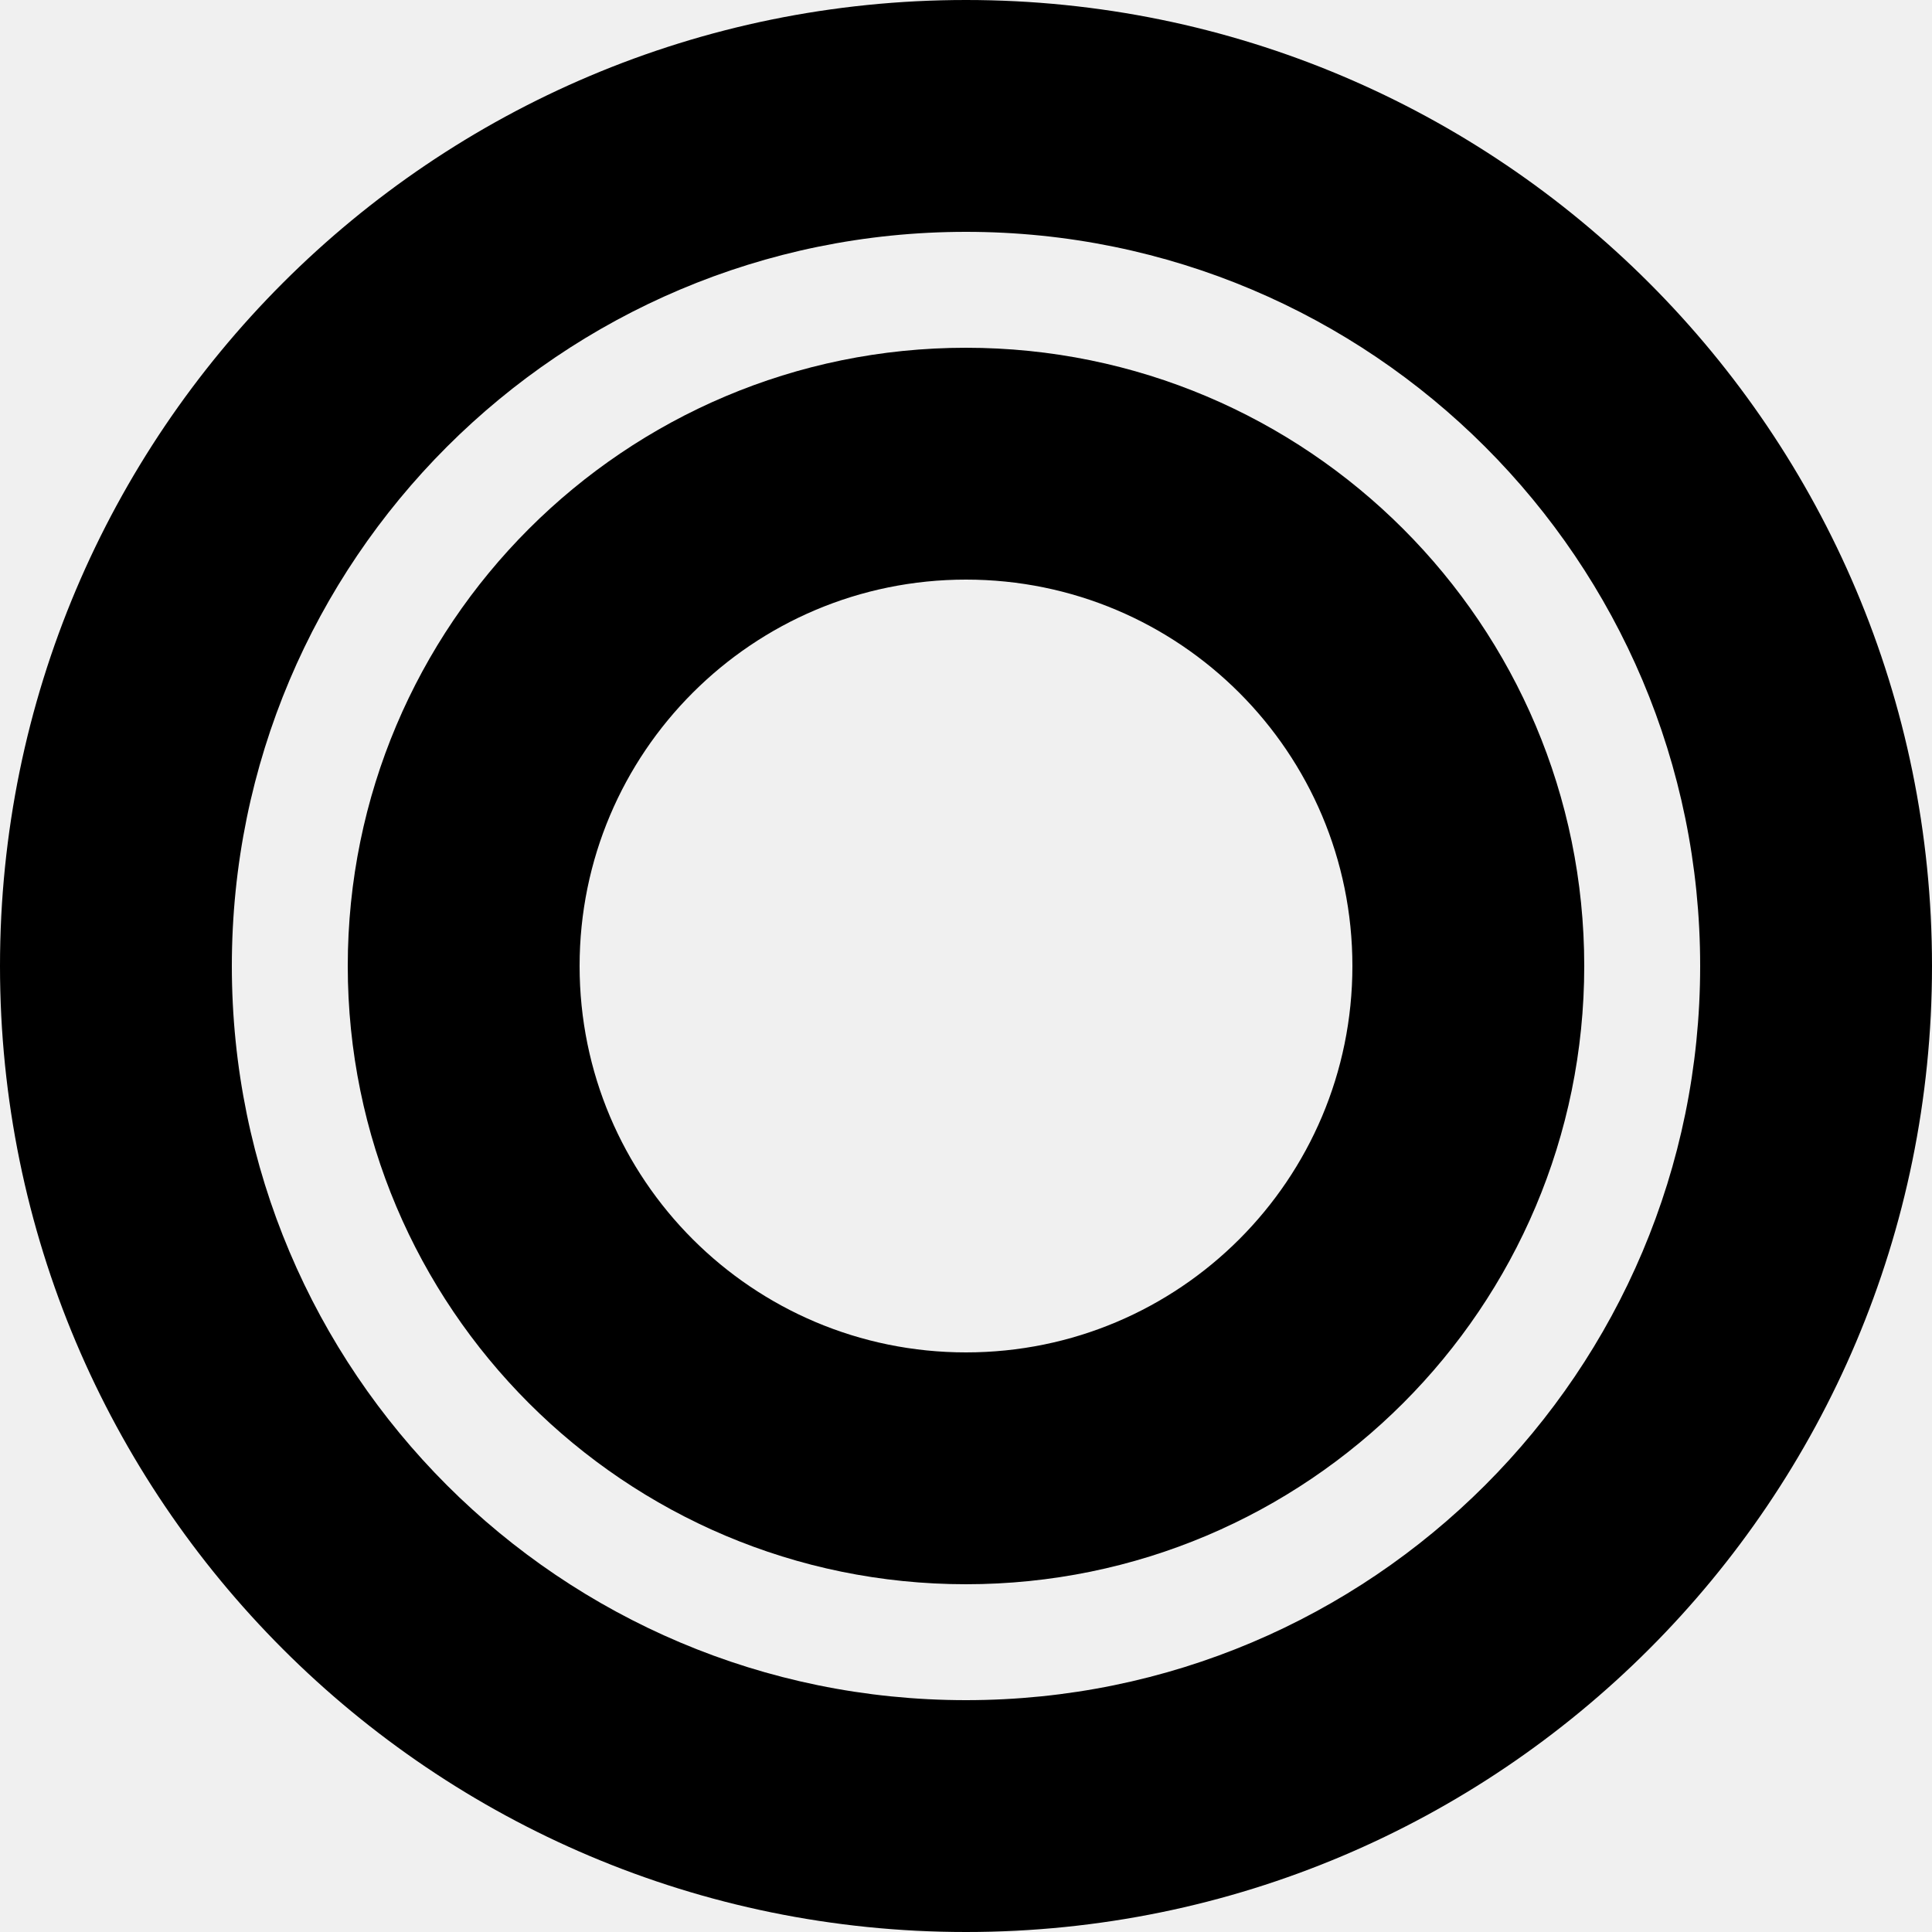
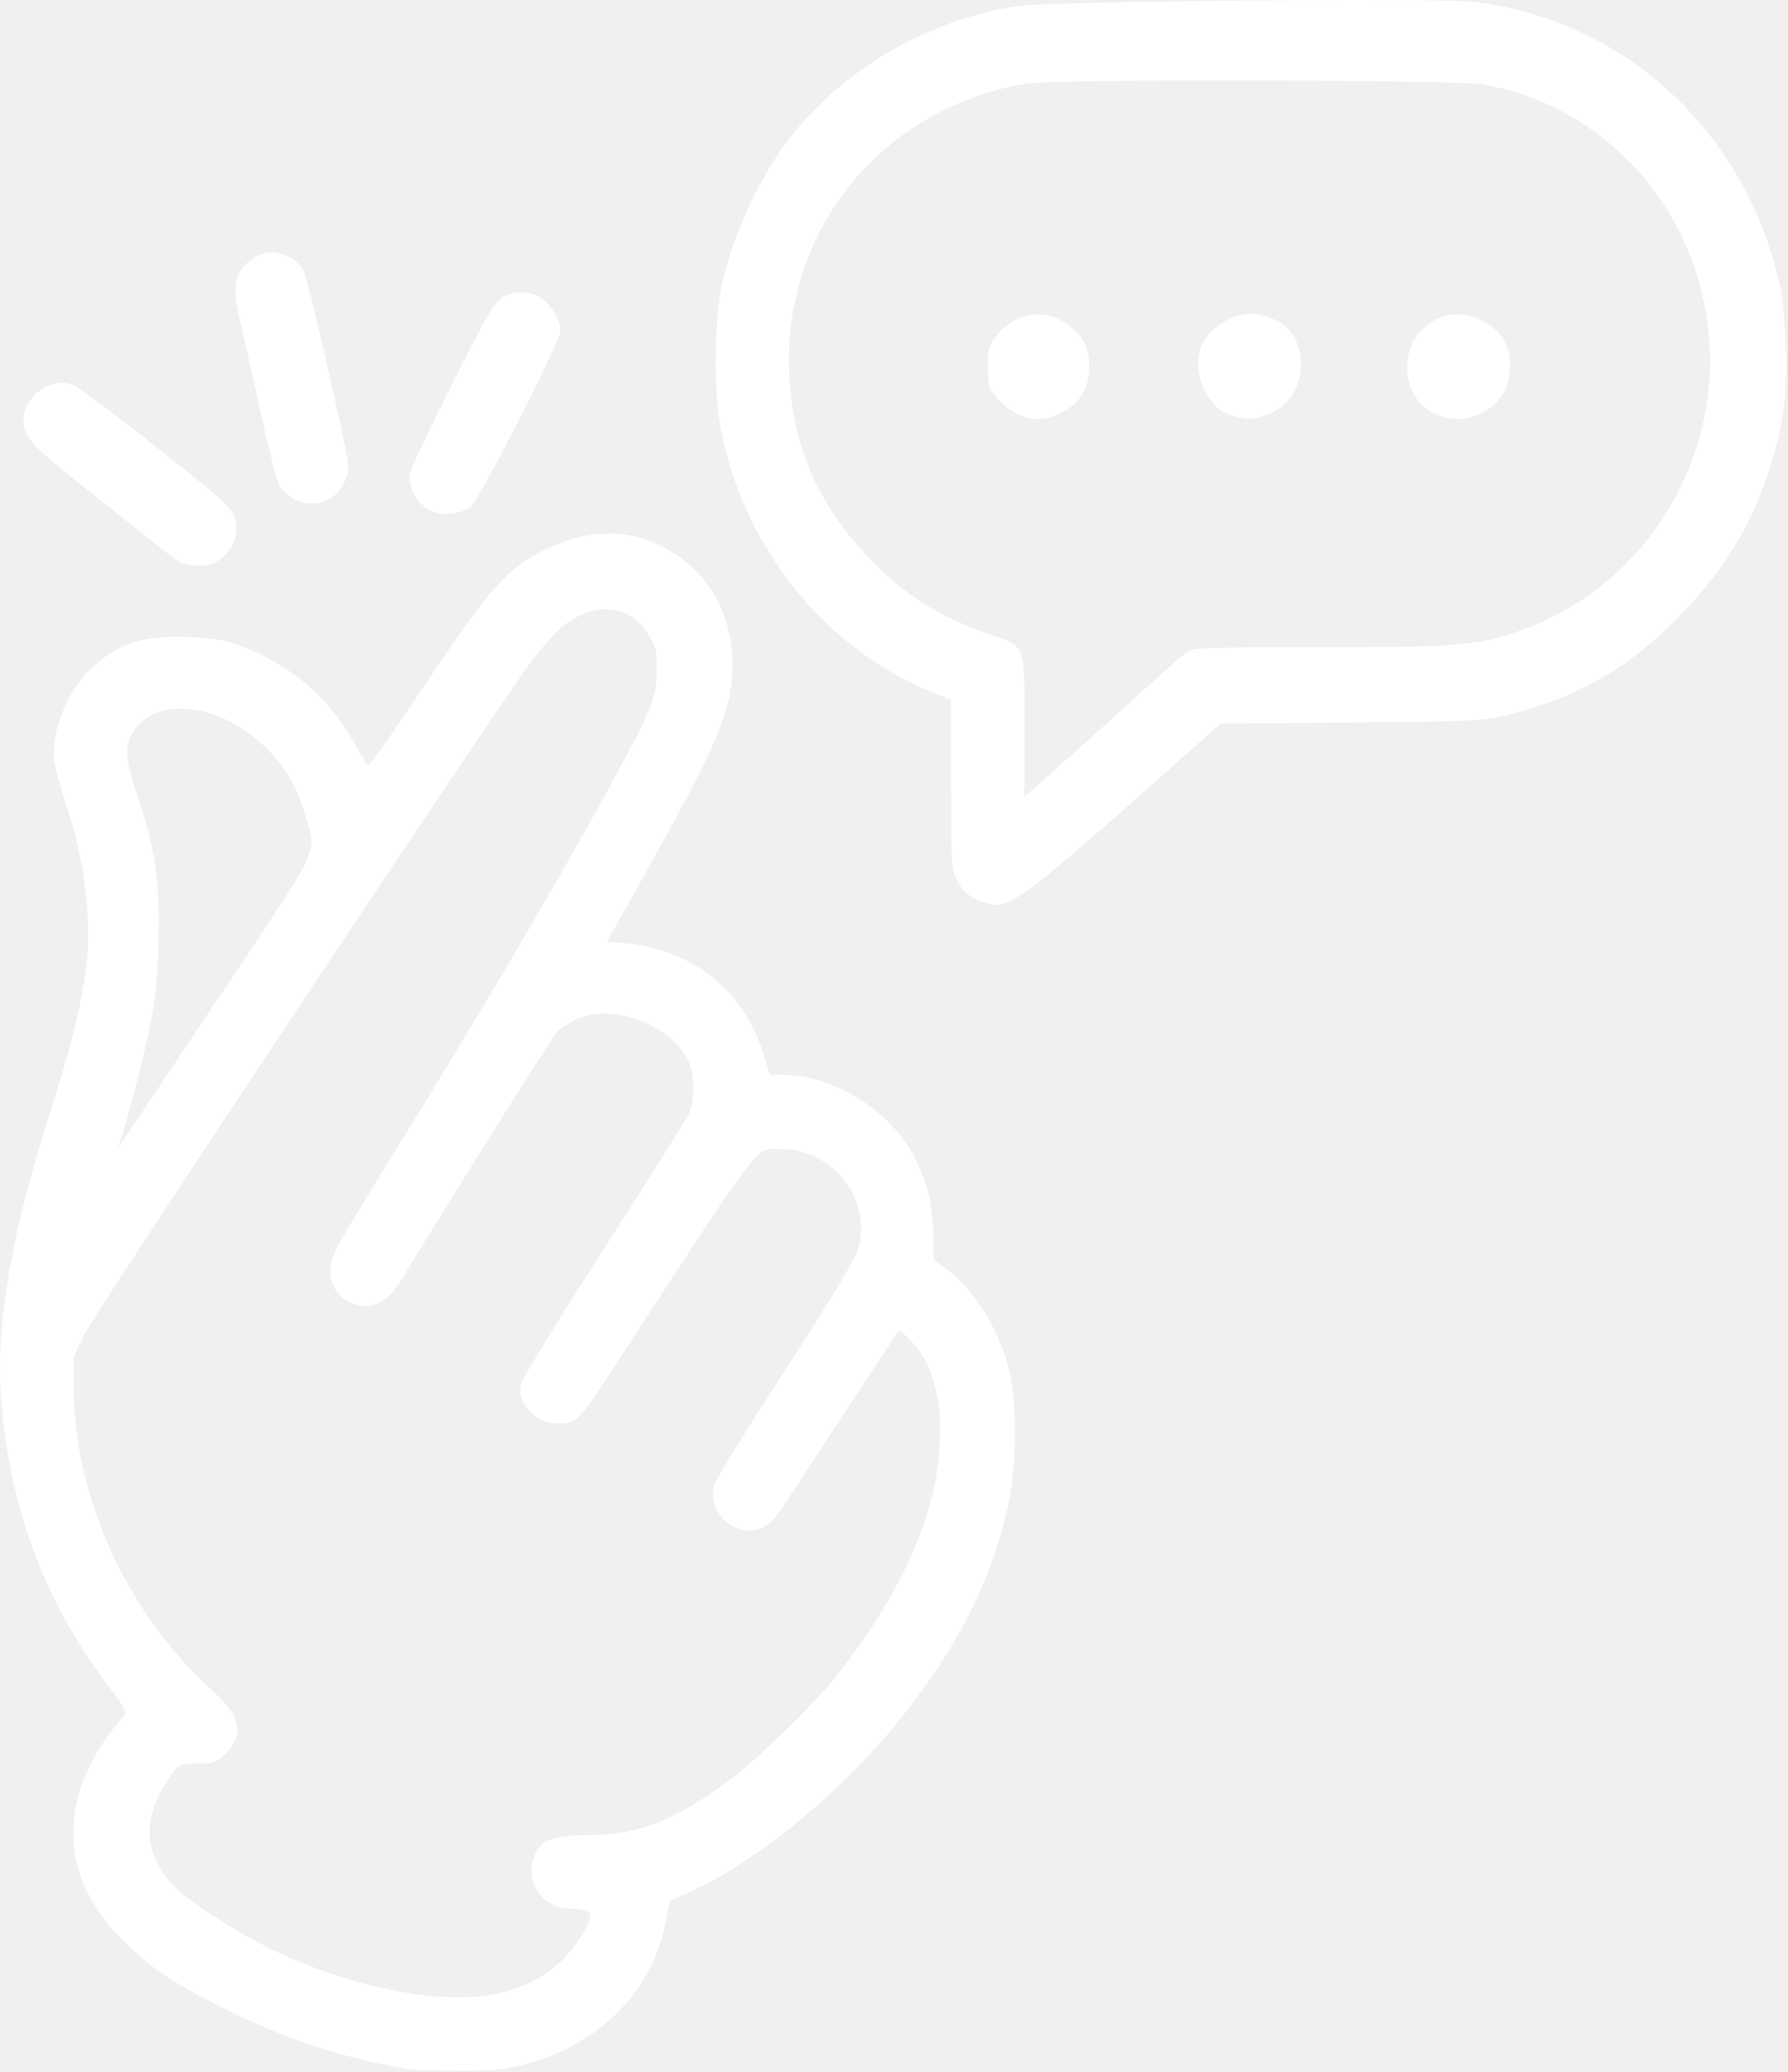
- <svg xmlns="http://www.w3.org/2000/svg" width="100" height="100" viewBox="0 0 100 100" fill="none">
-   <path d="M50 0C22.38 0 0 22.38 0 50C0 77.62 22.38 100 50 100C77.62 100 100 77.62 100 50C100 22.38 77.62 0 50 0ZM50 88C29.01 88 12 70.99 12 50C12 29.01 29.01 12 50 12C70.99 12 88 29.01 88 50C88 70.99 70.99 88 50 88Z" fill="black" />
-   <path d="M50 18C32.33 18 18 32.33 18 50C18 67.67 32.33 82 50 82C67.67 82 82 67.67 82 50C82 32.33 67.67 18 50 18ZM50 70C38.95 70 30 61.05 30 50C30 38.95 38.95 30 50 30C61.05 30 70 38.95 70 50C70 61.05 61.05 70 50 70Z" fill="black" />
+ <svg xmlns="http://www.w3.org/2000/svg" width="659" height="764" viewBox="0 0 659 764" fill="none">
+   <path d="M150.67 762.977C123.153 758.229 100.827 750.457 74.754 736.551C60.808 729.114 54.071 724.27 45.156 715.271C28.791 698.752 23.624 680.979 29.287 660.681C31.192 653.855 36.657 643.624 41.575 637.681C43.623 635.206 45.647 632.597 46.073 631.884C46.57 631.05 44.72 627.833 40.895 622.884C17.273 592.316 3.911 557.424 0.526 517.466C-1.893 488.921 3.962 454.913 19.631 406.487C25.852 387.264 30.132 369.806 31.721 357.188C33.956 339.43 31.348 317.605 24.551 297.181C22.355 290.581 20.306 283.138 20 280.641C18.679 269.892 25.08 254.094 34.011 246.065C44.065 237.025 52.961 234.239 69.581 234.923C78.967 235.309 82.596 235.925 88.67 238.162C107.542 245.113 122.04 257.828 131.697 275.897C133.377 279.041 135.161 281.866 135.661 282.175C136.161 282.484 145.48 269.343 156.37 252.973C180.074 217.342 187.015 209.483 200.67 202.818C218.548 194.091 234.551 194.744 249.631 204.813C267.852 216.981 274.726 240.797 266.823 264.384C263.063 275.608 256.019 289.636 237.802 322.181L223.808 347.181L230.489 347.816C255.669 350.208 274.478 365.429 281.613 389.188L283.717 396.194L289.944 396.377C308.183 396.912 328.173 409.69 336.975 426.44C341.908 435.829 343.775 443.36 344.025 454.882L344.235 464.583L348.243 467.486C358.833 475.158 367.634 488.879 371.817 504.239C374.928 515.666 374.944 539.881 371.847 554.329C365.746 582.805 352.471 608.76 329.983 636.181C308.532 662.337 277.68 687.281 253.655 697.893L247.103 700.787L245.444 708.812C239.953 735.364 220.068 754.821 191.395 761.695C184.913 763.249 179.989 763.639 168.169 763.538C159.919 763.467 152.045 763.215 150.67 762.977ZM183.17 735.17C192.785 733.142 201.165 728.782 207.549 722.486C212.334 717.766 217.634 709.151 217.661 706.048C217.672 704.691 214.416 703.713 209.822 703.695C198.75 703.65 192.241 691.284 198.322 681.847C200.697 678.163 205.644 676.681 215.573 676.681C235.294 676.681 248.648 671.552 269.377 656.018C279.471 648.454 299.154 629.367 307.367 619.181C327.909 593.7 341.135 567.58 345.053 544.755C348.963 521.973 345.374 503.571 335.075 493.588C333.219 491.789 331.517 490.512 331.293 490.749C330.843 491.225 304.445 531.371 292.343 549.982C286.121 559.55 283.976 562.073 281.008 563.313C270.949 567.516 260.199 557.642 263.417 547.156C263.973 545.343 275.556 526.68 289.155 505.684C303.863 482.976 314.693 465.213 315.882 461.844C322.322 443.607 307.796 423.681 288.061 423.681C278.026 423.681 282.694 417.531 222.413 510.181C213.941 523.203 212.129 524.848 206.252 524.848C200.438 524.848 195.773 522.204 193.197 517.451C191.546 514.405 191.391 513.18 192.247 509.971C192.811 507.86 206.675 485.294 223.057 459.824C239.439 434.353 253.479 411.991 254.256 410.129C256.076 405.774 256.071 396.576 254.245 392.209C248.491 378.437 226.781 369.705 213.017 375.627C210.205 376.836 206.768 379.031 205.38 380.503C203.351 382.656 164.446 444.618 148.358 471.319C142.774 480.587 136.794 483.431 129.393 480.339C124.112 478.132 121.459 473.446 121.946 467.181C122.291 462.745 124.291 459.021 139.668 434.181C178.233 371.881 208.669 320.135 228.594 282.993C240.753 260.325 241.966 257.098 242.078 247.112C242.16 239.79 241.888 238.587 239.133 234.124C231.933 222.456 218.819 221.481 206.459 231.694C204.419 233.38 199.59 238.963 195.729 244.101C183.208 260.76 35.674 482.919 31.356 491.616L27.169 500.05L27.192 512.116C27.266 551.097 46.438 593.864 76.123 621.269C86.204 630.576 88.355 634.206 87.257 640.06C86.912 641.9 85.111 644.799 83.103 646.745C79.814 649.933 79.076 650.188 72.869 650.279C66.295 650.376 66.13 650.445 63.297 654.279C52.44 668.972 52.467 682.704 63.376 694.779C68.498 700.448 85.818 711.753 100.054 718.717C128.872 732.817 162.637 739.5 183.17 735.17ZM79.758 369.181C119.768 309.169 116.843 315.409 112.304 299.737C109.351 289.54 104.675 281.892 96.985 274.675C80.097 258.826 56.628 256.659 48.938 270.237C45.76 275.846 46.093 279.625 51.097 294.778C57.402 313.87 59.029 325.782 58.387 348.139C57.957 363.097 57.345 368.66 54.805 380.681C52.084 393.56 46.243 415.71 44.126 421.181C43.7 422.281 43.593 422.956 43.887 422.681C44.182 422.406 60.324 398.331 79.758 369.181ZM359.632 331.431C356.373 329.787 354.564 327.979 352.92 324.719C350.73 320.376 350.67 319.424 350.67 289.047V257.836L346.92 256.634C344.858 255.972 338.895 253.246 333.67 250.576C297.862 232.275 271.451 195.138 265.114 154.181C263.101 141.17 263.599 116.557 266.105 105.181C270.086 87.109 279.494 66.409 290.179 52.212C309.892 26.02 341.652 7.341 375.159 2.234C387.01 0.428 530.809 -0.871 543.67 0.713C599.522 7.588 643.969 49.028 656.256 105.681C657.151 109.806 658.103 119.931 658.374 128.181C658.957 145.993 657.405 157.358 652.188 173.478C645.352 194.606 635.025 211.125 617.67 228.695C599.637 246.953 580.485 257.657 554.67 263.907C546.853 265.8 542.307 266 498.06 266.405L449.95 266.845L424.741 289.236C381.631 327.528 373.691 333.598 366.632 333.659C365.236 333.671 362.086 332.668 359.632 331.431ZM419.17 256.659C427.97 248.651 436.283 241.331 437.643 240.39C439.887 238.839 444.36 238.68 486.143 238.675C537.308 238.669 544.698 238.067 560.17 232.654C594.805 220.538 620.551 190.904 628.253 154.291C635.482 119.923 624.489 82.985 599.796 58.674C584.899 44.007 567.079 34.727 546.909 31.131C537.191 29.398 393.185 29.046 379.816 30.722C368.961 32.083 357.251 35.819 346.469 41.361C310.323 59.94 288.862 97.345 290.961 138.108C292.347 165.027 301.887 186.714 321.013 206.424C333.634 219.43 346.267 227.362 364.502 233.73C378.359 238.569 377.67 236.782 377.67 267.902V293.853L390.42 282.535C397.433 276.311 410.37 264.666 419.17 256.659ZM374.69 152.431C372.268 151.193 368.91 148.452 367.228 146.338C364.454 142.852 364.17 141.825 364.17 135.264C364.17 128.845 364.493 127.609 367.036 124.271C374.524 114.446 386.687 113.184 395.671 121.301C400.376 125.551 402.045 130.146 401.458 137.229C400.881 144.192 397.593 149.001 391.224 152.198C385.092 155.276 380.389 155.342 374.69 152.431ZM458.17 154.189C457.62 154.006 455.968 153.592 454.497 153.269C445.466 151.285 439.101 137.611 442.734 127.996C445.199 121.473 453.687 115.745 460.953 115.703C465.155 115.678 471.094 117.85 473.99 120.469C482.122 127.823 481.304 143.328 472.43 150.025C468.227 153.197 461.278 155.226 458.17 154.189ZM528.839 152.535C516.879 146.615 515.156 129.182 525.658 120.345C531.761 115.21 538.909 114.5 546.489 118.278C553.211 121.627 556.67 127.124 556.67 134.454C556.67 140.66 555.392 144.272 551.857 148.057C545.822 154.518 536.506 156.33 528.839 152.535ZM66.582 207.318C65.159 206.575 61.55 203.99 58.564 201.574C55.578 199.158 43.83 189.812 32.457 180.806C11.511 164.218 8.67 161.158 8.67 155.181C8.67 146.291 18.25 139.067 26.449 141.773C28.265 142.372 39.969 150.93 52.46 160.79C83.275 185.115 85.392 187.014 86.608 191.419C88.954 199.912 82.386 208.687 73.692 208.675C71.205 208.671 68.006 208.061 66.582 207.318ZM157.975 187.784C154.025 185.303 151.748 181.932 151.029 177.505C150.556 174.589 152.649 169.779 166.043 143C179.387 116.32 182.09 111.585 185.006 109.783C189.348 107.099 194.993 107.099 199.334 109.782C202.996 112.045 206.696 118.185 206.63 121.891C206.562 125.754 176.538 184.732 173.495 186.982C169.555 189.895 161.959 190.287 157.975 187.784ZM107.975 183.725C106.217 182.653 104.047 180.66 103.153 179.295C102.259 177.93 99.082 165.646 96.094 151.997C93.106 138.348 89.707 123.221 88.541 118.381C85.683 106.514 86.276 101.347 90.991 97.026C92.926 95.253 96.106 93.502 98.057 93.136C102.963 92.216 109.951 95.645 112.01 99.984C112.849 101.753 116.512 116.47 120.149 132.69C129.768 175.581 129.3 172.47 126.944 177.797C123.687 185.158 114.853 187.919 107.975 183.725Z" fill="white" />
</svg>
